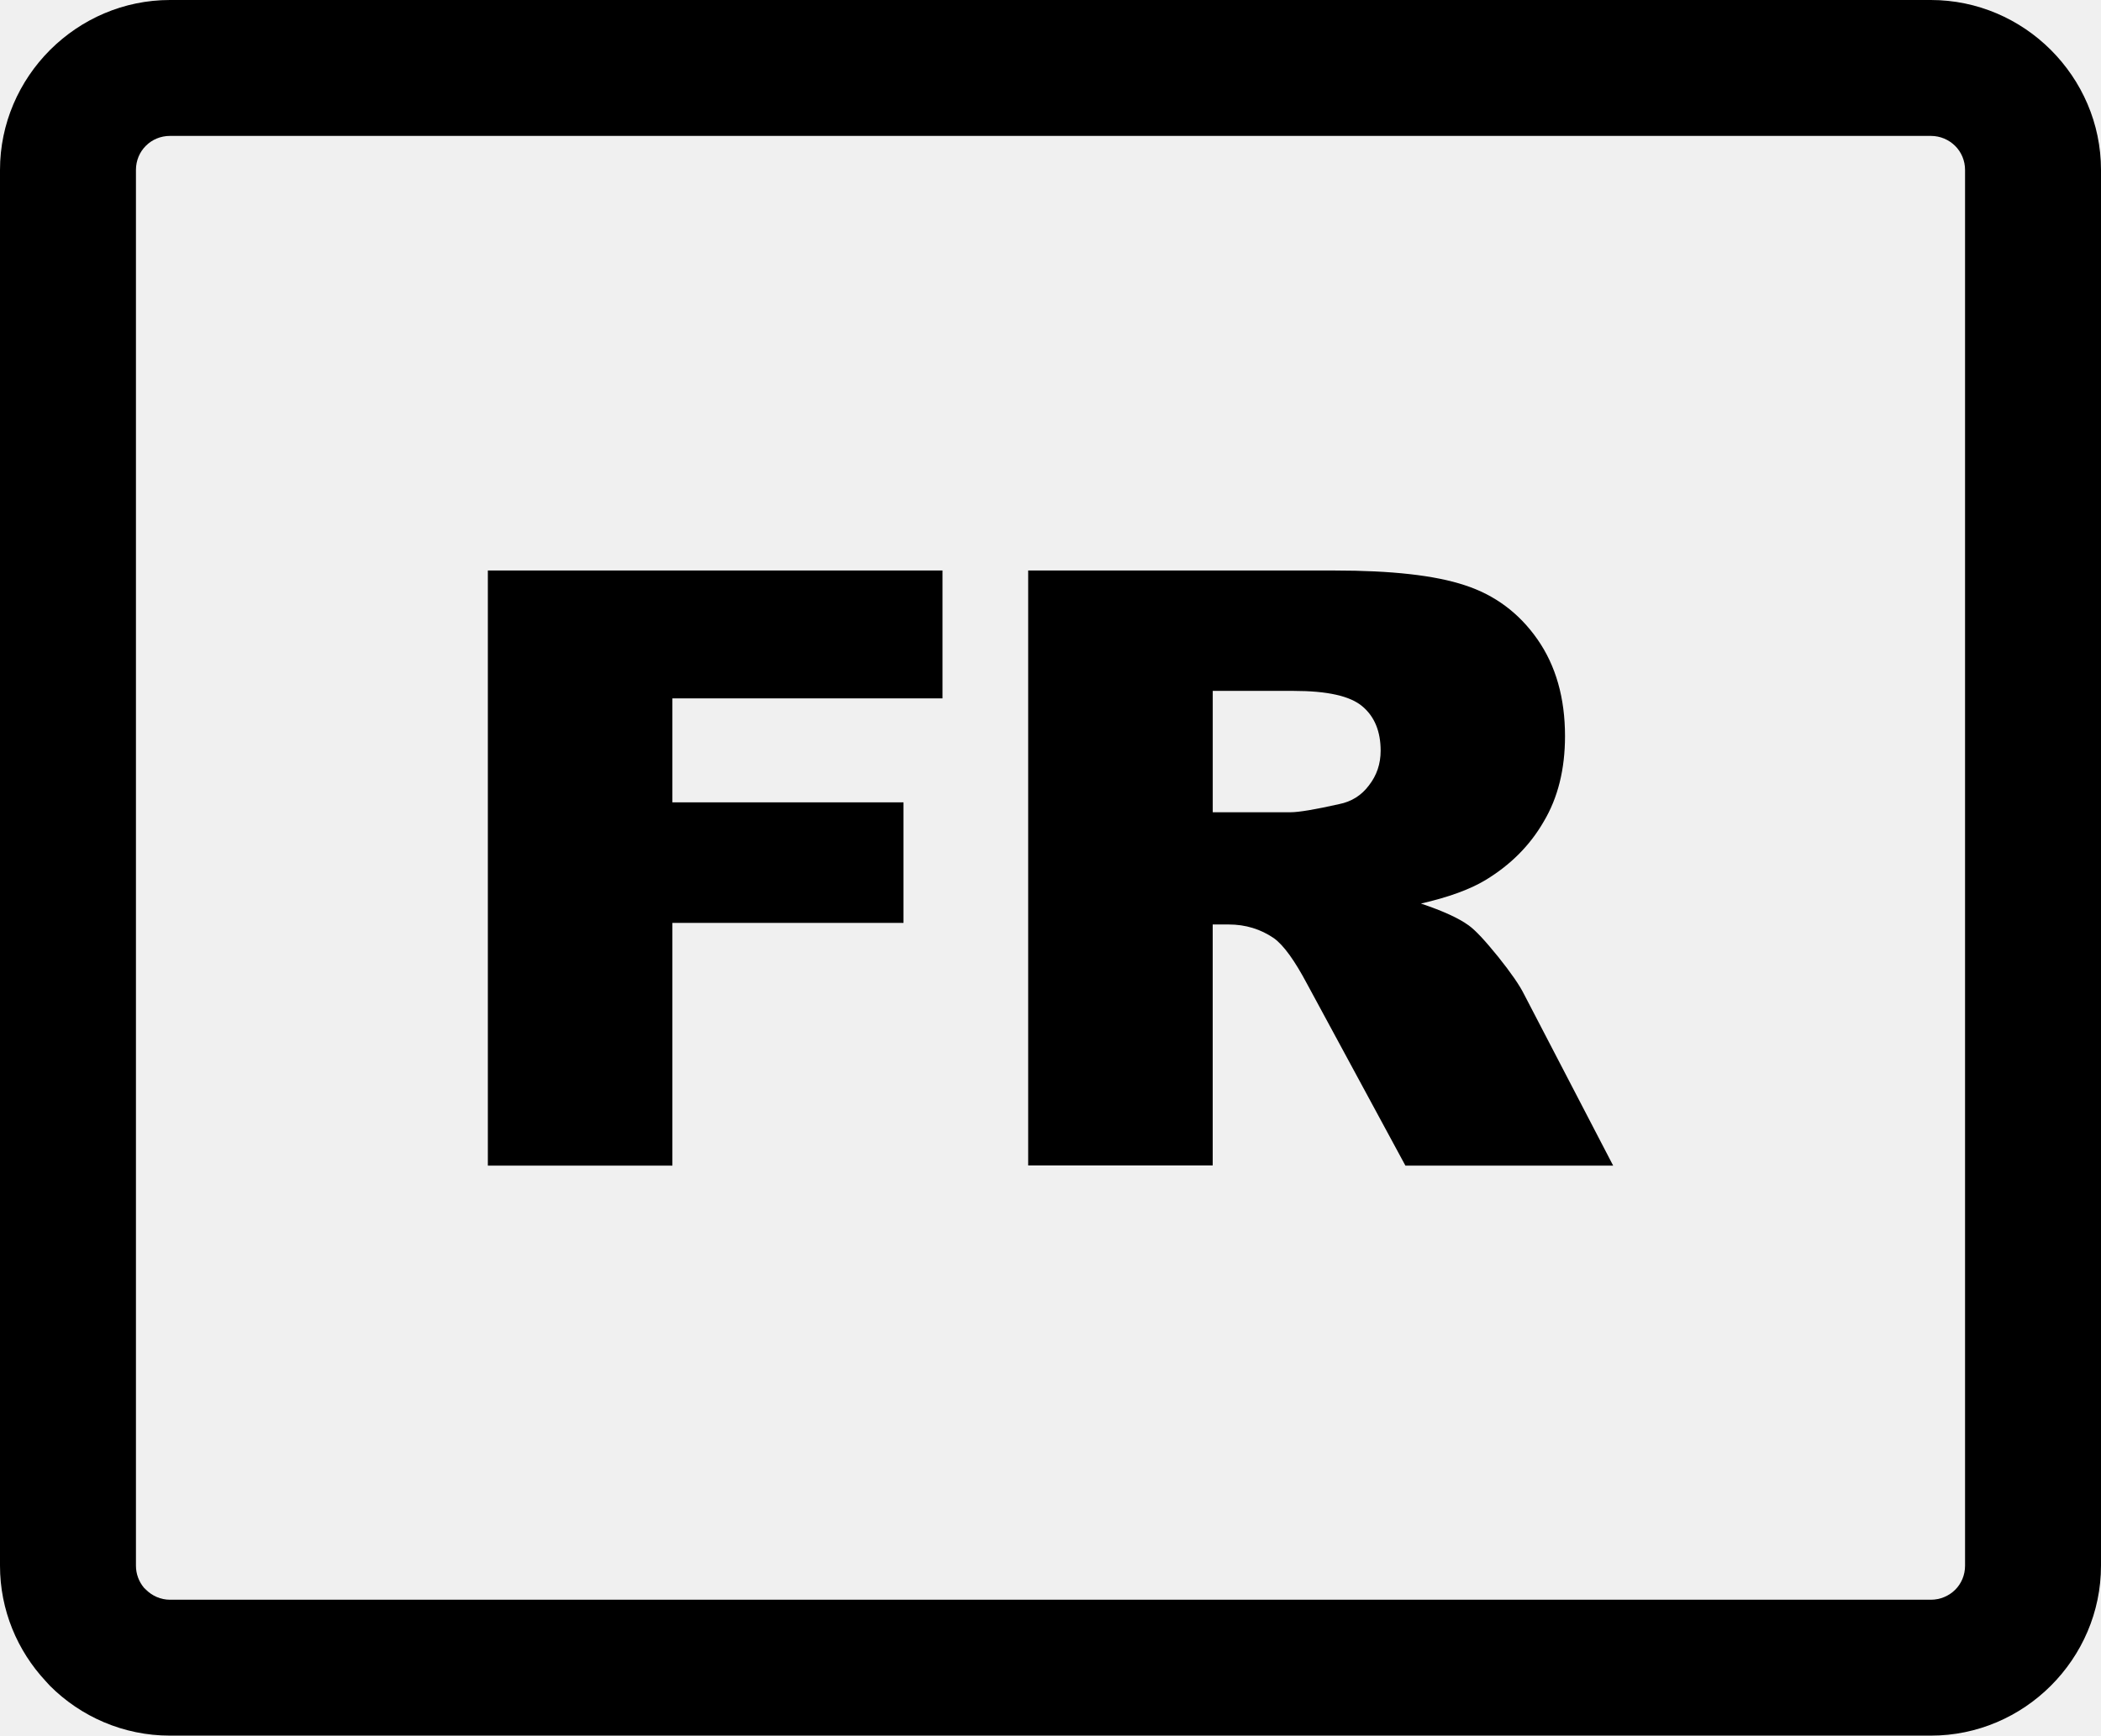
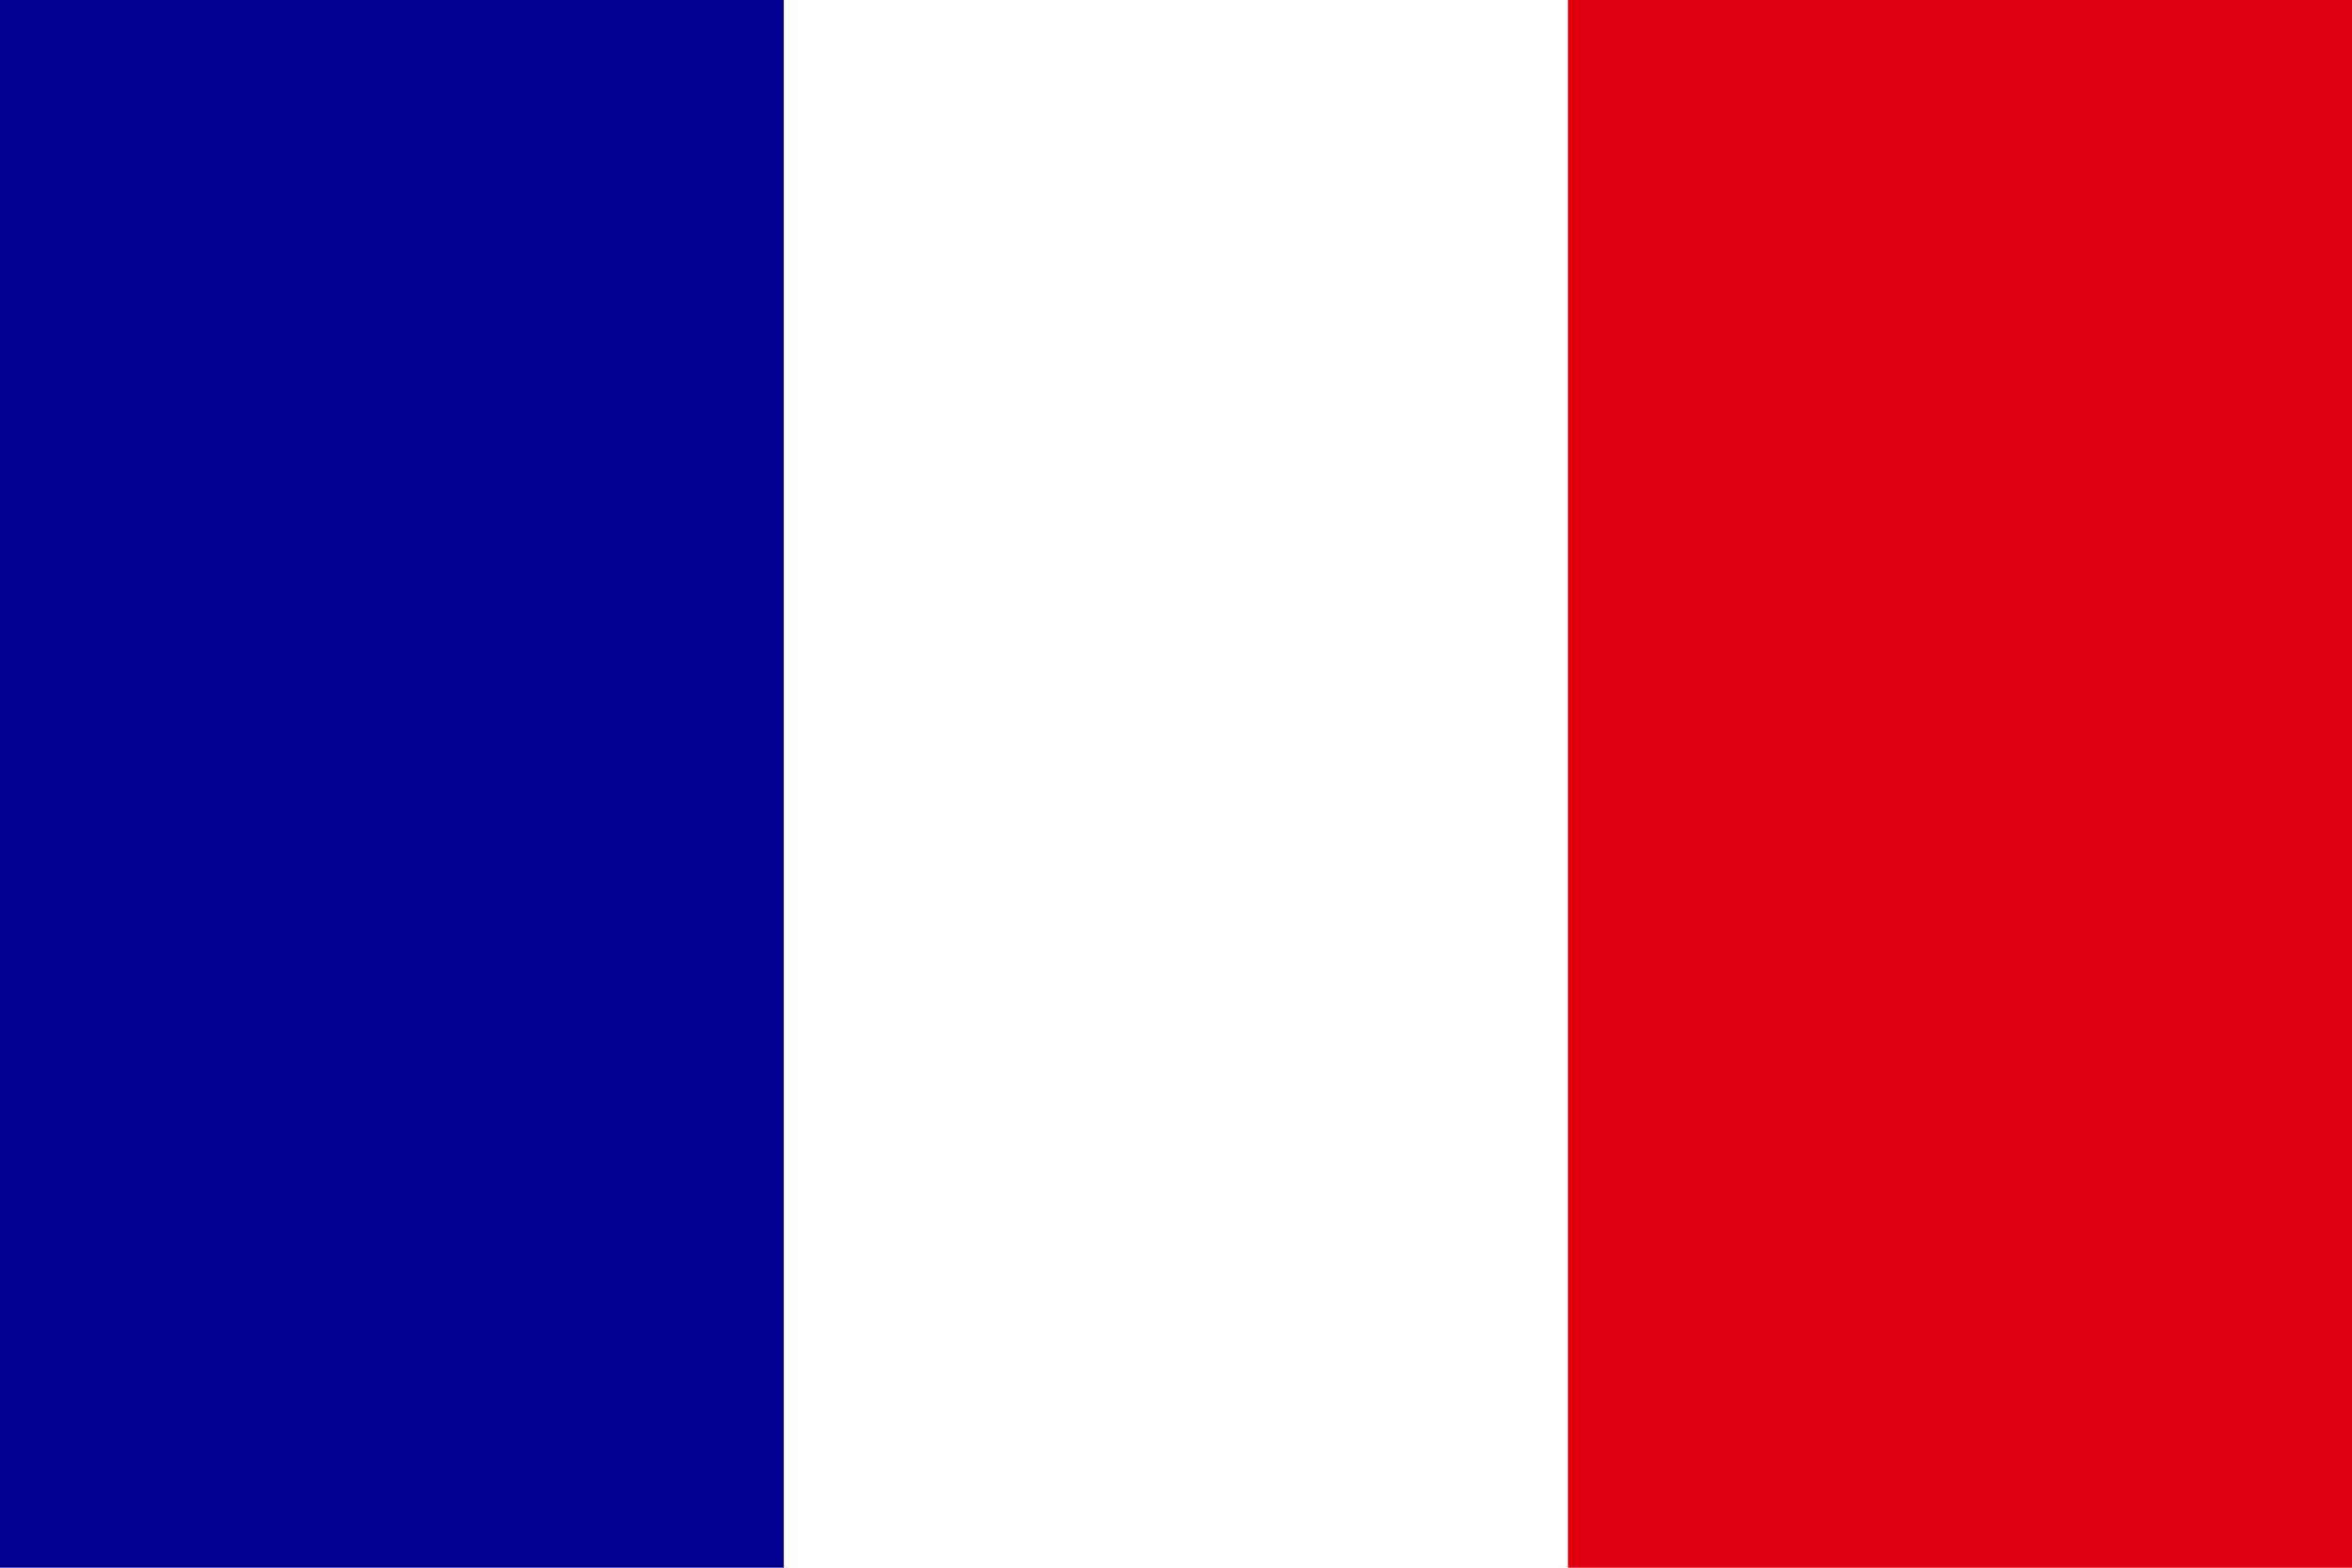
- <svg xmlns="http://www.w3.org/2000/svg" version="1.1" id="Layer_1" x="0px" y="0px" viewBox="0 0 122.88 101.527" enable-background="new 0 0 122.88 101.527" xml:space="preserve">
-   <g>
-     <path d="M9.942,0h102.986c2.727,0,5.213,1.118,7.016,2.918c1.811,1.808,2.936,4.294,2.936,7.023v81.642 c0,2.729-1.124,5.219-2.935,7.026c-1.802,1.8-4.285,2.917-7.017,2.917H9.942c-2.737,0-5.226-1.118-7.025-2.918l-0.251-0.276 C1.015,96.558,0,94.184,0,91.584V9.942c0-2.72,1.117-5.202,2.917-7.009l0.024-0.024C4.749,1.112,7.226,0,9.942,0L9.942,0z M78.054,33.372c3.321,0,5.865,0.28,7.613,0.86c1.759,0.57,3.18,1.627,4.256,3.17c1.076,1.543,1.609,3.433,1.609,5.659 c0,1.926-0.412,3.601-1.244,4.995c-0.813,1.412-1.955,2.544-3.404,3.422c-0.917,0.553-2.18,1.011-3.779,1.376 c1.281,0.43,2.207,0.851,2.797,1.28c0.393,0.281,0.964,0.898,1.721,1.834c0.748,0.935,1.244,1.655,1.497,2.16l5.228,10.055H82.197 l-5.743-10.615c-0.729-1.376-1.374-2.273-1.945-2.685c-0.775-0.533-1.664-0.805-2.637-0.805h-0.945v14.095H60.134V33.372H78.054 L78.054,33.372z M70.927,47.513h4.546c0.486,0,1.44-0.159,2.853-0.477c0.711-0.141,1.3-0.506,1.739-1.095 c0.459-0.589,0.684-1.263,0.684-2.029c0-1.123-0.355-1.993-1.066-2.591c-0.711-0.608-2.049-0.907-4.021-0.907h-4.733V47.513 L70.927,47.513L70.927,47.513z M28.533,33.372h26.59v7.481H39.326v6.08h13.516v7.052H39.326v14.198H28.533V33.372L28.533,33.372 L28.533,33.372z M112.929,7.95H9.942c-0.555,0-1.052,0.22-1.404,0.572L8.522,8.538C8.169,8.89,7.951,9.387,7.951,9.942v81.642 c0,0.493,0.178,0.945,0.471,1.294l0.116,0.111c0.362,0.362,0.86,0.588,1.404,0.588h102.986c0.56,0,1.065-0.226,1.428-0.587 c0.354-0.354,0.573-0.852,0.573-1.406V9.942c0-0.552-0.221-1.05-0.575-1.403C113.991,8.175,113.485,7.95,112.929,7.95L112.929,7.95 z" />
-   </g>
+ <svg xmlns="http://www.w3.org/2000/svg" viewBox="0 0 900 600">
+   <path d="m0 0h300v600h-300" fill="#000091" />
+   <path d="m300 0h300v600h-300" fill="#fff" />
+   <path d="m600 0h300v600h-300" fill="#e1000f" />
</svg>
